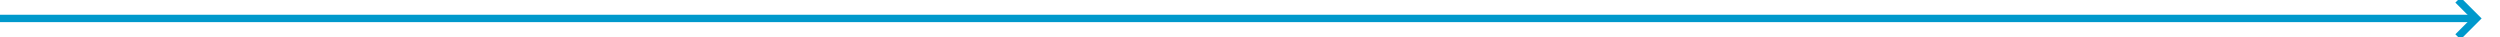
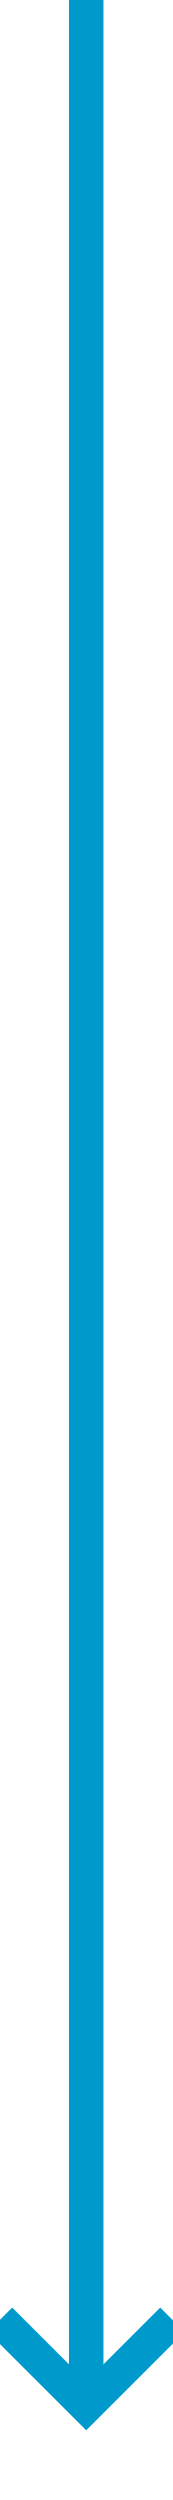
- <svg xmlns="http://www.w3.org/2000/svg" version="1.1" width="678px" height="10px" preserveAspectRatio="xMinYMid meet" viewBox="408 1256  678 8">
-   <path d="M 408 1260  L 1079 1260  " stroke-width="2" stroke="#0099cc" fill="none" />
-   <path d="M 1073.893 1255.707  L 1078.186 1260  L 1073.893 1264.293  L 1075.307 1265.707  L 1080.307 1260.707  L 1081.014 1260  L 1080.307 1259.293  L 1075.307 1254.293  L 1073.893 1255.707  Z " fill-rule="nonzero" fill="#0099cc" stroke="none" />
+ <svg xmlns="http://www.w3.org/2000/svg" version="1.1" width="10px" height="145px" preserveAspectRatio="xMidYMin meet" viewBox="612 570  8 145">
+   <path d="M 616 570  L 616 709  " stroke-width="2" stroke="#0099cc" fill="none" />
+   <path d="M 620.293 703.893  L 616 708.186  L 611.707 703.893  L 610.293 705.307  L 615.293 710.307  L 616 711.014  L 616.707 710.307  L 621.707 705.307  L 620.293 703.893  Z " fill-rule="nonzero" fill="#0099cc" stroke="none" />
</svg>
